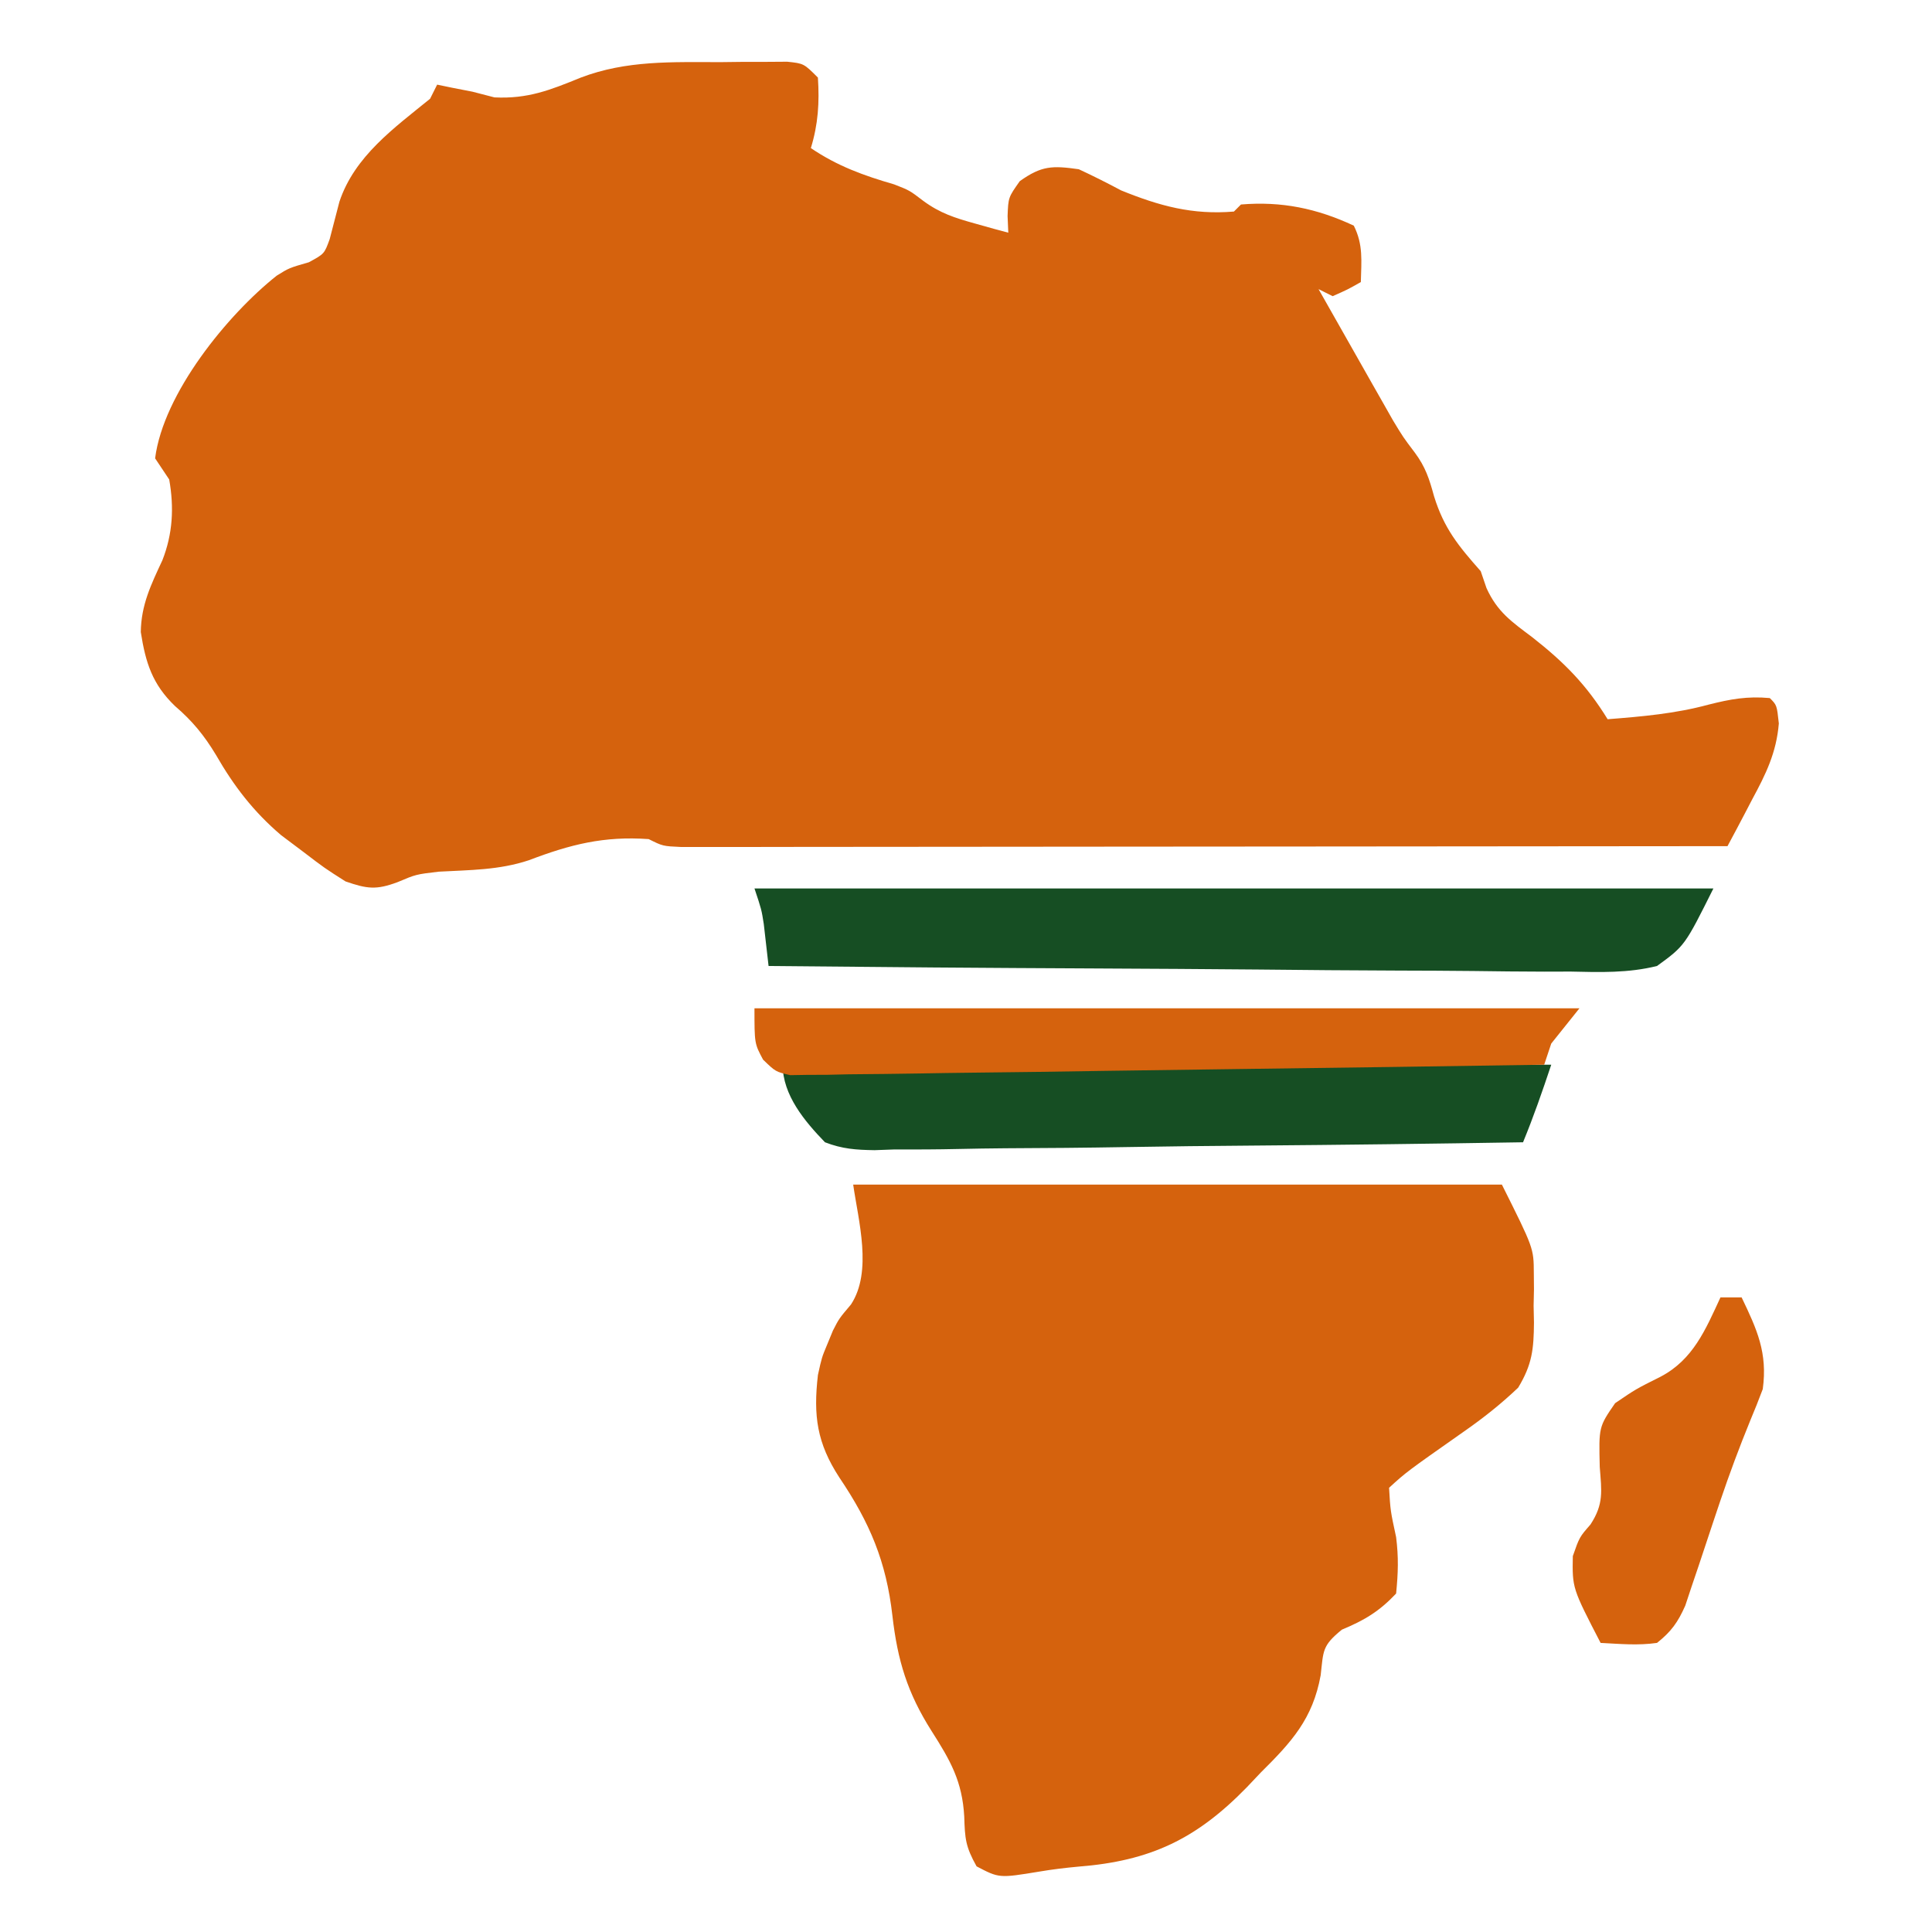
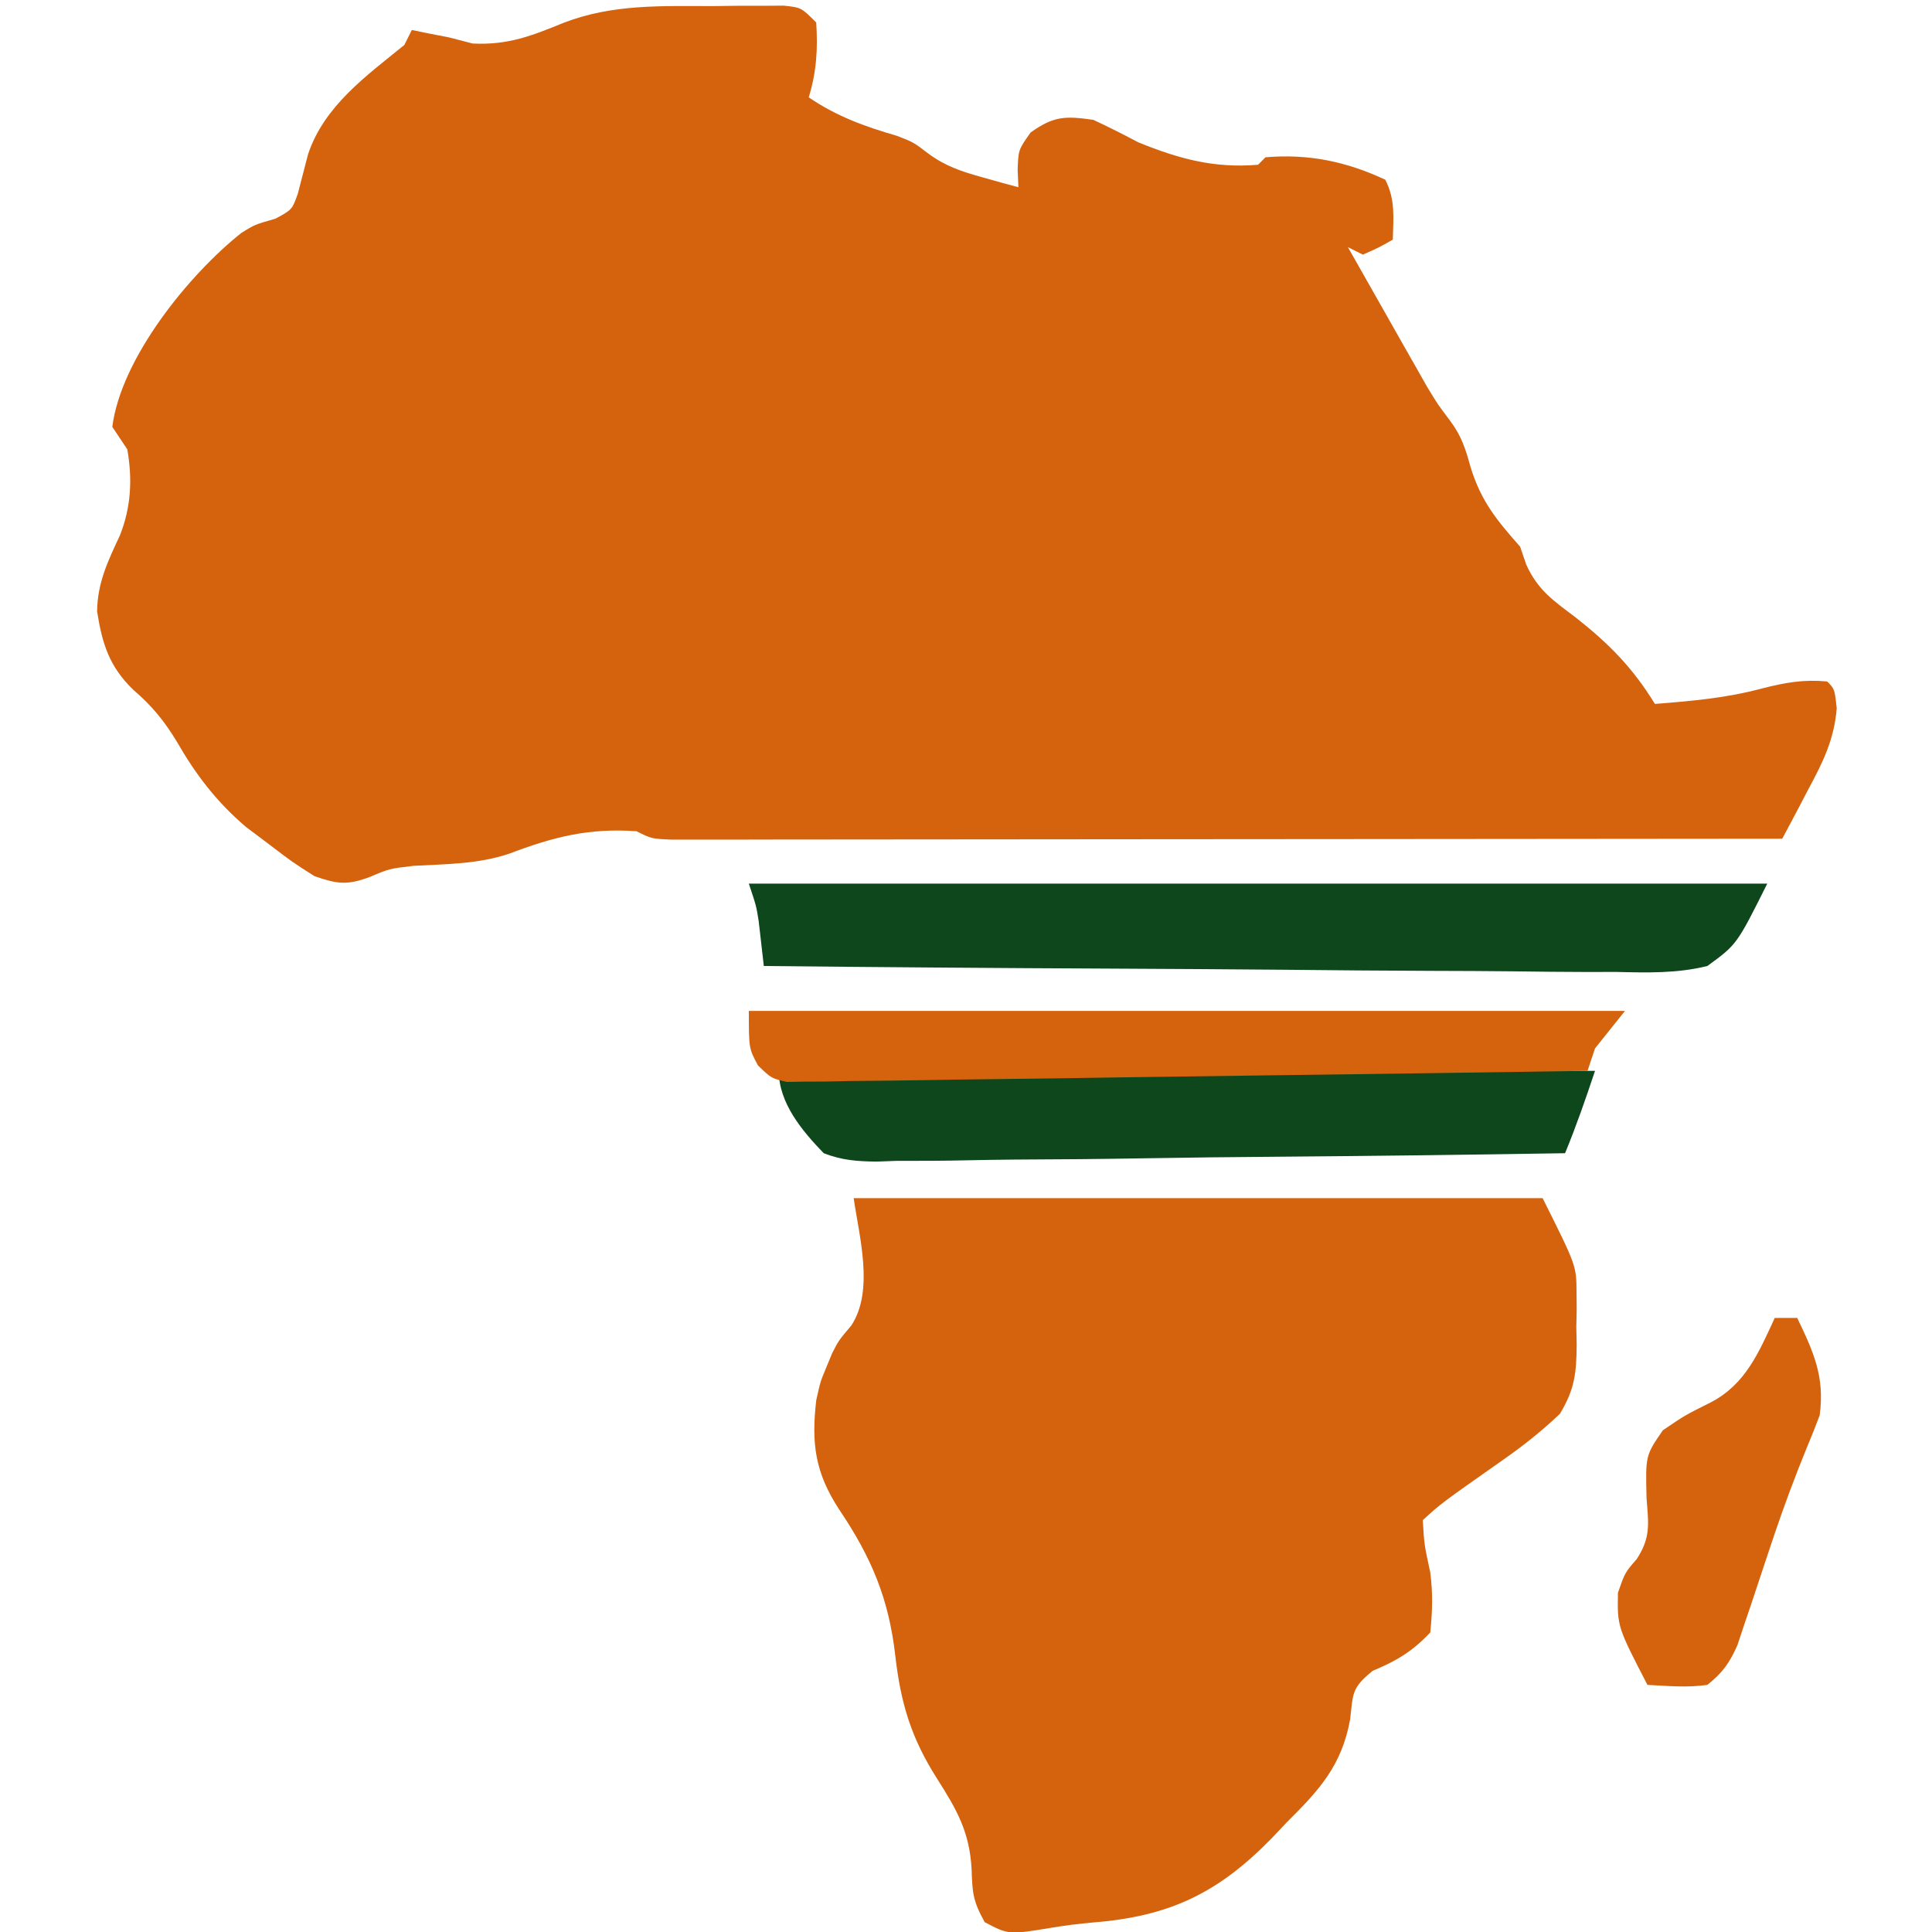
- <svg xmlns="http://www.w3.org/2000/svg" viewBox="-13 0 274 274">
+ <svg xmlns="http://www.w3.org/2000/svg" viewBox="-6 8 258.0 258.0">
  <path fill="#D5620D" fill-rule="evenodd" transform="translate(89.1875,8.8125)" d="M0 0 C1.11 -0.01 2.21 -0.02 3.35 -0.04 C4.4 -0.04 5.46 -0.04 6.54 -0.04 C7.51 -0.05 8.47 -0.05 9.46 -0.06 C11.81 0.19 11.81 0.19 13.81 2.19 C14.04 5.72 13.85 8.8 12.81 12.19 C16.59 14.75 20.29 16.08 24.63 17.34 C26.81 18.19 26.81 18.19 28.76 19.68 C31.14 21.43 33.23 22.09 36.06 22.88 C36.95 23.13 37.85 23.38 38.77 23.64 C39.1 23.73 39.1 23.73 40.81 24.19 C40.78 23.41 40.75 22.63 40.71 21.83 C40.81 19.19 40.81 19.19 42.44 16.88 C45.54 14.67 47.07 14.66 50.81 15.19 C52.84 16.13 54.84 17.14 56.81 18.19 C62.26 20.4 66.92 21.68 72.81 21.19 C73.14 20.86 73.47 20.53 73.81 20.19 C79.55 19.71 84.57 20.74 89.81 23.19 C91.17 25.9 90.88 28.2 90.81 31.19 C88.94 32.25 88.94 32.25 86.81 33.19 C86.15 32.86 85.49 32.53 84.81 32.19 C86.75 35.61 88.68 39.02 90.62 42.44 C90.9 42.92 90.9 42.92 92.28 45.37 C92.81 46.31 93.35 47.24 93.89 48.2 C94.14 48.63 94.14 48.63 95.37 50.81 C96.81 53.19 96.81 53.19 98.45 55.36 C99.98 57.41 100.52 59.11 101.19 61.56 C102.6 66.13 104.66 68.63 107.81 72.19 C108.08 72.98 108.35 73.77 108.63 74.59 C110.17 77.97 112.17 79.34 115.12 81.56 C119.65 85.11 122.81 88.31 125.81 93.19 C130.67 92.81 135.41 92.4 140.12 91.12 C143.25 90.33 145.63 89.9 148.81 90.19 C149.81 91.19 149.81 91.19 150.09 93.79 C149.75 97.92 148.25 100.98 146.31 104.56 C145.98 105.2 145.64 105.84 145.3 106.5 C144.48 108.07 143.65 109.63 142.81 111.19 C123.16 111.21 103.51 111.23 83.85 111.24 C74.73 111.24 65.6 111.25 56.48 111.26 C48.53 111.27 40.58 111.28 32.62 111.28 C28.41 111.28 24.2 111.29 19.99 111.29 C16.03 111.3 12.07 111.3 8.11 111.3 C6.65 111.3 5.19 111.3 3.73 111.31 C1.75 111.31 -0.23 111.31 -2.21 111.31 C-2.77 111.31 -2.77 111.31 -5.58 111.31 C-8.19 111.19 -8.19 111.19 -10.19 110.19 C-16.54 109.74 -21.28 110.94 -27.19 113.19 C-31.39 114.59 -35.55 114.57 -39.96 114.81 C-43.19 115.19 -43.19 115.19 -45.79 116.29 C-48.83 117.43 -50.13 117.25 -53.19 116.19 C-56.16 114.3 -56.16 114.3 -59.25 111.94 C-60.27 111.17 -61.29 110.4 -62.35 109.61 C-66.25 106.28 -69.02 102.67 -71.56 98.25 C-73.25 95.45 -74.9 93.44 -77.38 91.31 C-80.58 88.23 -81.54 85.18 -82.22 80.83 C-82.17 76.97 -80.77 74.11 -79.16 70.65 C-77.68 66.89 -77.49 63.16 -78.19 59.19 C-78.85 58.2 -79.51 57.21 -80.19 56.19 C-79.02 46.99 -69.93 35.82 -62.94 30.28 C-61.19 29.19 -61.19 29.19 -58.38 28.38 C-56.19 27.19 -56.19 27.19 -55.43 25.1 C-54.97 23.33 -54.51 21.56 -54.05 19.79 C-51.9 13.34 -46.29 9.34 -41.19 5.19 C-40.86 4.53 -40.53 3.87 -40.19 3.19 C-39.51 3.33 -38.83 3.48 -38.12 3.62 C-37.16 3.81 -36.19 4 -35.19 4.19 C-34.16 4.46 -33.12 4.72 -32.06 5 C-27.34 5.23 -24.17 3.97 -19.84 2.2 C-13.34 -0.28 -6.86 0 0 0 Z " />
  <path fill="#D5620D" fill-rule="evenodd" transform="translate(108,168)" d="M0 0 C30.36 0 60.72 0 92 0 C96.51 9.02 96.51 9.02 96.53 12.54 C96.53 12.92 96.53 12.92 96.55 14.86 C96.53 15.63 96.52 16.4 96.5 17.19 C96.51 17.58 96.51 17.58 96.55 19.55 C96.52 23.35 96.3 25.5 94.31 28.8 C91.85 31.14 89.35 33.12 86.56 35.06 C78.45 40.76 78.45 40.76 76 43 C76.19 46.25 76.19 46.25 77 50 C77.36 52.87 77.29 55.06 77 58 C74.6 60.54 72.52 61.78 69.31 63.12 C66.48 65.42 66.7 66.1 66.3 69.59 C65.18 75.77 62.18 79.05 57.81 83.38 C57.16 84.06 56.52 84.74 55.85 85.45 C48.69 92.81 42.16 95.93 31.93 96.73 C30.08 96.9 28.24 97.12 26.42 97.43 C20.7 98.37 20.7 98.37 17.5 96.69 C15.92 93.86 15.85 92.76 15.75 89.62 C15.47 84.63 13.8 81.7 11.12 77.5 C7.68 72.08 6.29 67.49 5.56 61.12 C4.69 53.47 2.36 47.95 -1.95 41.56 C-5.14 36.67 -5.67 32.79 -5 27 C-4.45 24.51 -4.45 24.51 -3.69 22.69 C-3.42 22.03 -3.15 21.38 -2.87 20.7 C-2 19 -2 19 -0.31 17 C2.76 12.32 0.73 5.1 0 0 Z " />
-   <path fill="#164E23" fill-rule="evenodd" transform="translate(94,126)" d="M0 0 C44.88 0 89.76 0 136 0 C131.94 8.13 131.94 8.13 128 11 C123.92 12.01 119.94 11.89 115.75 11.79 C115.14 11.8 115.14 11.8 112.03 11.8 C108.67 11.79 105.31 11.76 101.95 11.71 C98.43 11.67 94.92 11.66 91.4 11.65 C84.75 11.63 78.1 11.57 71.45 11.5 C63.88 11.43 56.3 11.39 48.73 11.35 C33.15 11.28 17.58 11.16 2 11 C1.77 9.01 1.54 7.03 1.32 5.04 C1 3 1 3 0 0 Z " />
-   <path fill="#164E23" fill-rule="evenodd" transform="translate(98,151)" d="M0 0 C35.97 0 71.94 0 109 0 C107.75 3.75 106.5 7.36 105 11 C92.2 11.21 79.39 11.37 66.59 11.47 C60.64 11.51 54.7 11.58 48.75 11.68 C43.01 11.78 37.27 11.83 31.54 11.85 C29.35 11.87 27.16 11.9 24.97 11.95 C21.9 12.02 18.84 12.03 15.77 12.02 C15.32 12.04 15.32 12.04 13.03 12.12 C10.4 12.08 8.46 11.95 6 11 C3.12 8.02 0 4.31 0 0 Z " />
+   <path fill="#0E471C" fill-rule="evenodd" transform="translate(94,126)" d="M0 0 C44.88 0 89.76 0 136 0 C131.94 8.13 131.94 8.13 128 11 C123.92 12.01 119.94 11.89 115.75 11.79 C115.14 11.8 115.14 11.8 112.03 11.8 C108.67 11.79 105.31 11.76 101.95 11.71 C98.43 11.67 94.92 11.66 91.4 11.65 C84.75 11.63 78.1 11.57 71.45 11.5 C63.88 11.43 56.3 11.39 48.73 11.35 C33.15 11.28 17.58 11.16 2 11 C1.77 9.01 1.54 7.03 1.32 5.04 C1 3 1 3 0 0 Z " />
+   <path fill="#0E471C" fill-rule="evenodd" transform="translate(98,151)" d="M0 0 C35.97 0 71.94 0 109 0 C107.75 3.75 106.5 7.36 105 11 C92.2 11.21 79.39 11.37 66.59 11.47 C60.64 11.51 54.7 11.58 48.75 11.68 C43.01 11.78 37.27 11.83 31.54 11.85 C29.35 11.87 27.16 11.9 24.97 11.95 C21.9 12.02 18.84 12.03 15.77 12.02 C15.32 12.04 15.32 12.04 13.03 12.12 C10.4 12.08 8.46 11.95 6 11 C3.12 8.02 0 4.31 0 0 Z " />
  <path fill="#D5620D" fill-rule="evenodd" transform="translate(94,143)" d="M0 0 C38.61 0 77.22 0 117 0 C115.68 1.65 114.36 3.3 113 5 C112.67 5.99 112.34 6.98 112 8 C97.84 8.22 83.68 8.42 69.52 8.6 C62.95 8.68 56.37 8.77 49.8 8.87 C43.46 8.98 37.11 9.06 30.77 9.13 C28.35 9.16 25.93 9.19 23.5 9.24 C20.12 9.3 16.73 9.33 13.35 9.36 C12.84 9.37 12.84 9.37 10.29 9.43 C9.37 9.44 8.45 9.44 7.5 9.44 C6.7 9.45 5.9 9.47 5.07 9.48 C3 9 3 9 1.22 7.28 C0 5 0 5 0 0 Z " />
  <path fill="#D5620D" fill-rule="evenodd" transform="translate(231,184)" d="M0 0 C0.99 0 1.98 0 3 0 C5.19 4.56 6.7 7.86 6 13 C5.44 14.5 4.85 15.98 4.23 17.45 C2.68 21.24 1.27 25.03 -0.04 28.9 C-0.2 29.4 -0.2 29.4 -1.05 31.91 C-1.73 33.95 -2.41 36 -3.09 38.05 C-3.42 39.03 -3.75 40.01 -4.1 41.03 C-4.39 41.91 -4.69 42.8 -4.99 43.71 C-6.04 46.08 -6.98 47.39 -9 49 C-11.73 49.39 -14.23 49.14 -17 49 C-21.02 41.23 -21.02 41.23 -20.94 36.69 C-20 34 -20 34 -18.43 32.2 C-16.53 29.28 -16.86 27.5 -17.12 24.06 C-17.26 18.37 -17.26 18.37 -14.94 15 C-12 13 -12 13 -8.5 11.25 C-3.88 8.83 -2.12 4.58 0 0 Z " />
</svg>
